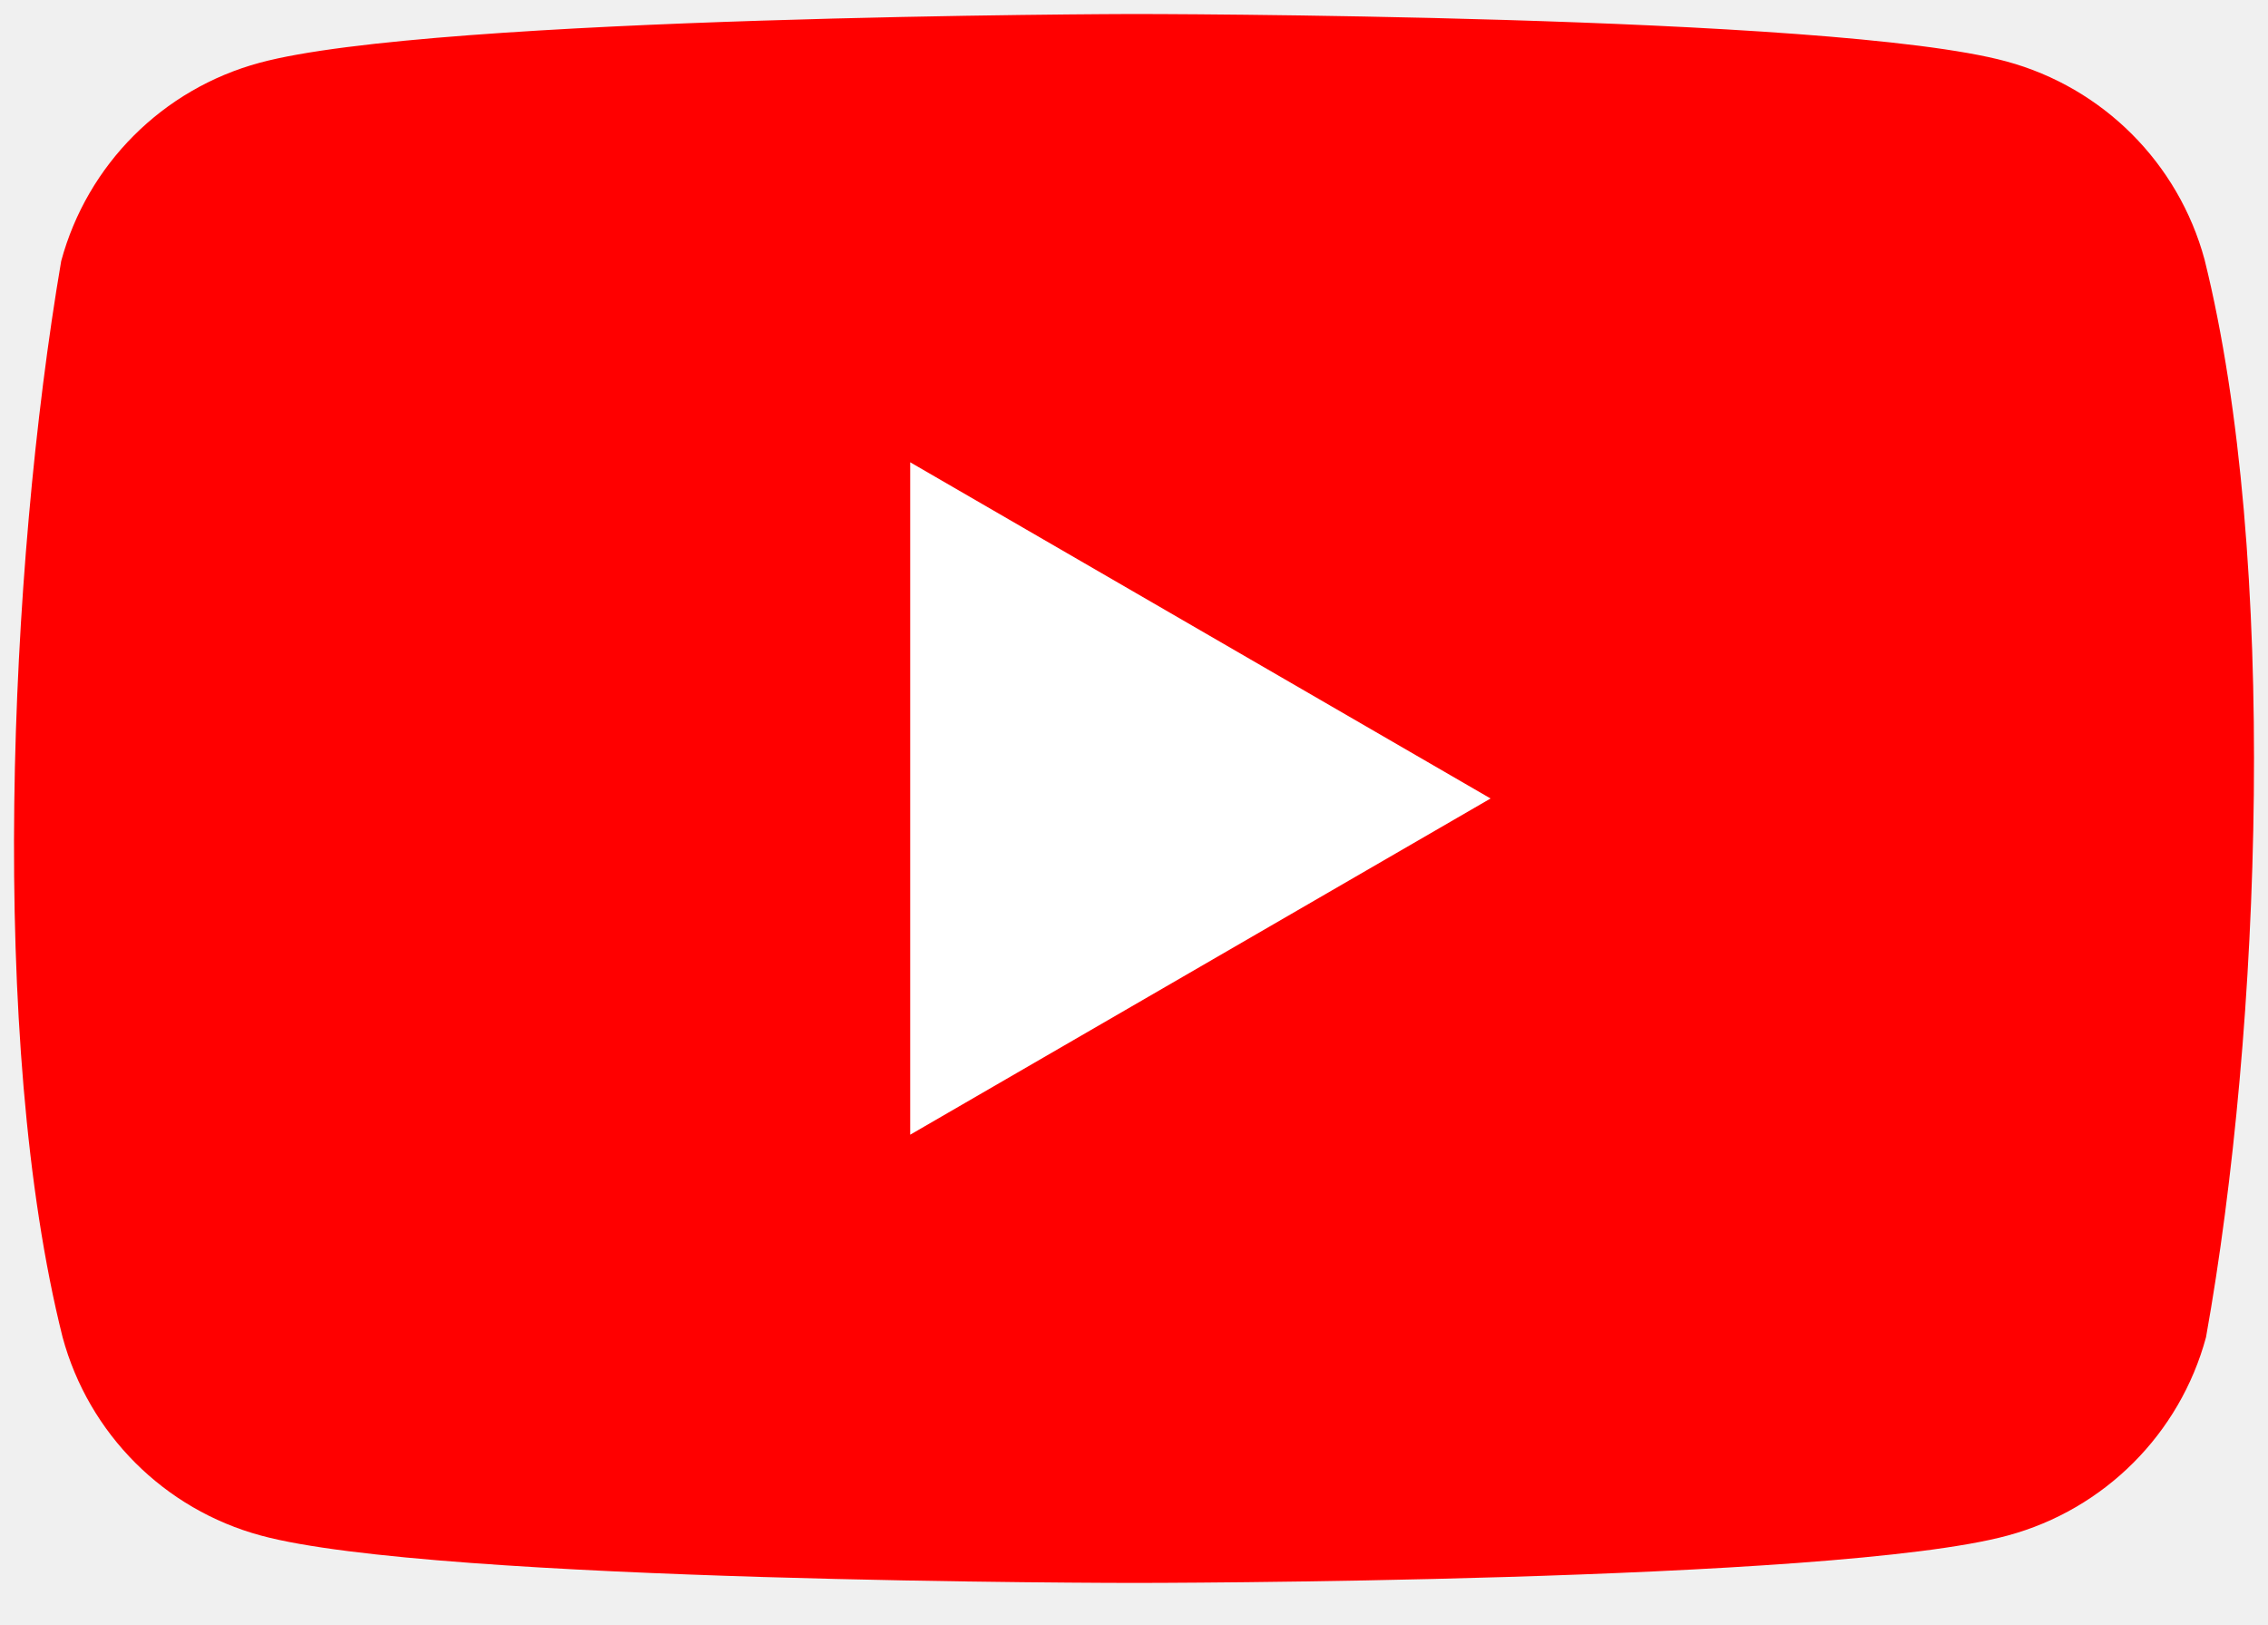
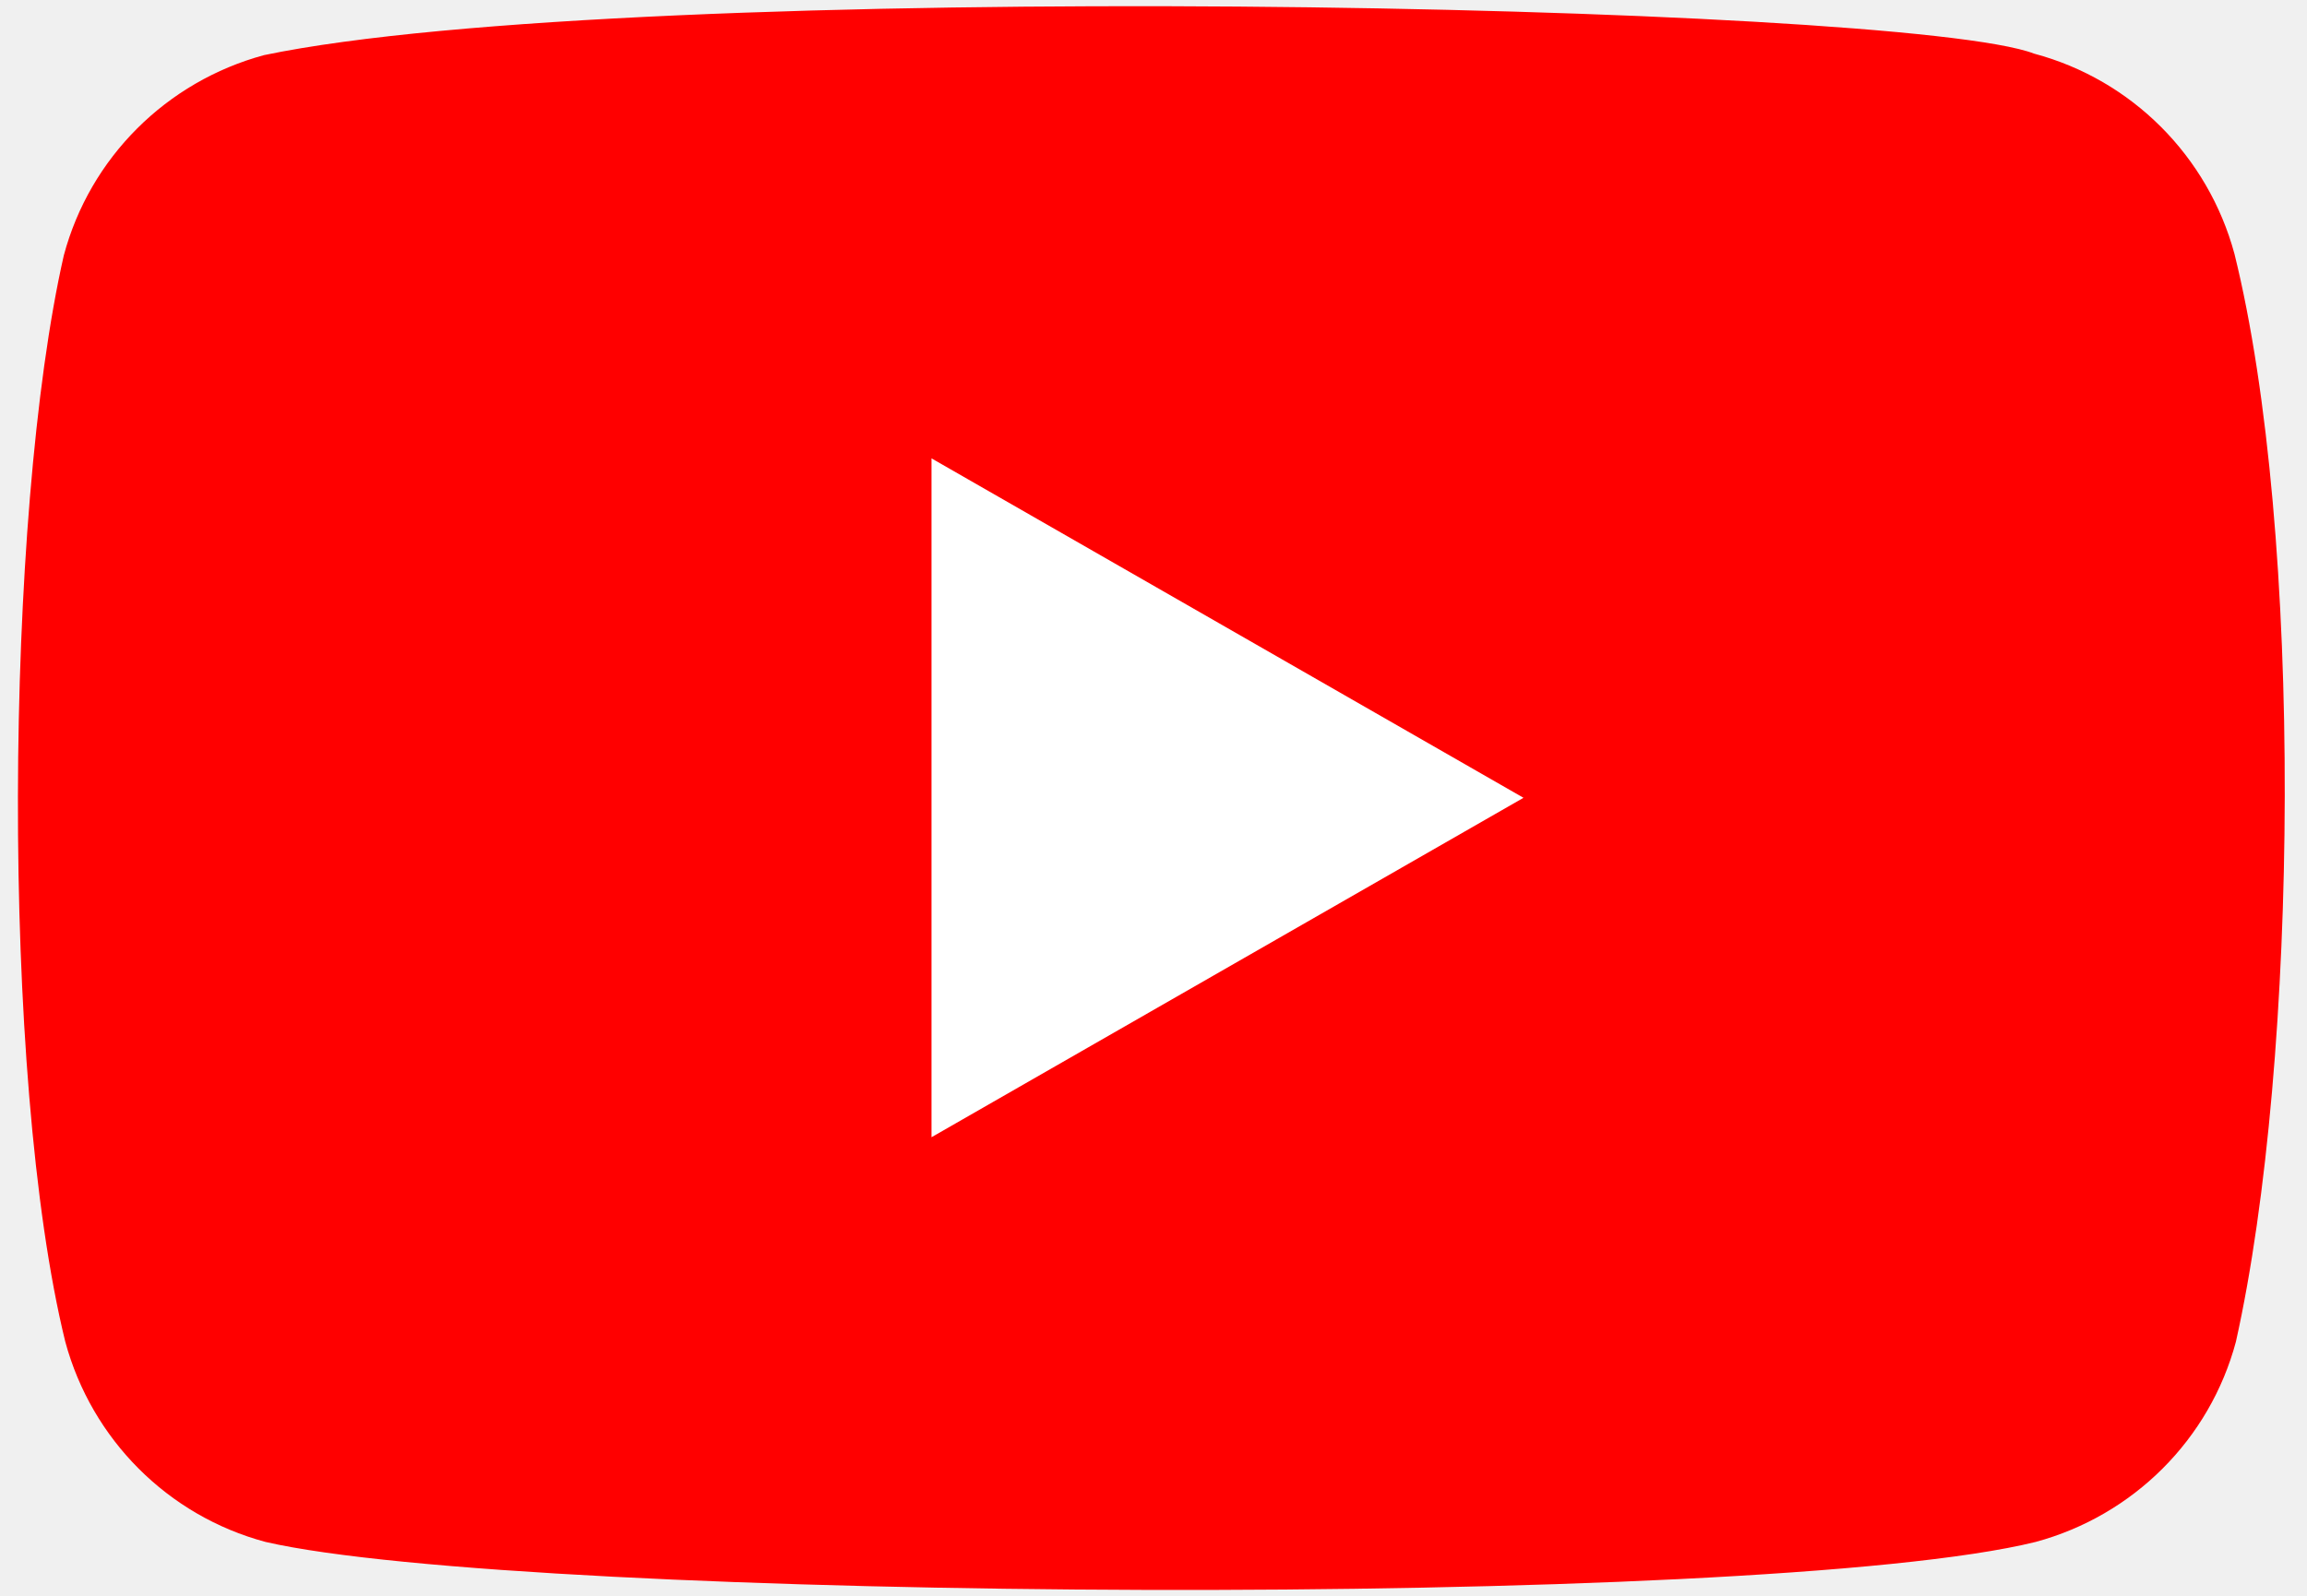
- <svg xmlns="http://www.w3.org/2000/svg" xmlns:xlink="http://www.w3.org/1999/xlink" viewBox="0 0 81 58" fill="#fff" fill-rule="evenodd" stroke="#000" stroke-linecap="round" stroke-linejoin="round">
-   <use xlink:href="#A" x=".5" y=".5" />
-   <symbol id="A" overflow="visible">
-     <g stroke="none" fill-rule="nonzero">
-       <path d="M78.235 8.773c-.934-3.451-3.63-6.147-7.08-7.08C64.946 0 39.96 0 39.96 0S14.973.051 8.765 1.744c-3.451.934-6.147 3.629-7.08 7.08-1.878 11.031-2.606 27.839.051 38.429.934 3.451 3.63 6.147 7.08 7.08 6.208 1.693 31.195 1.693 31.195 1.693s24.986 0 31.195-1.693c3.451-.934 6.147-3.63 7.08-7.08 1.98-11.046 2.591-27.844-.051-38.48z" fill="red" />
-       <path d="M32.007 40.02l20.728-12.006-20.728-12.006z" />
-     </g>
-   </symbol>
+ <svg xmlns="http://www.w3.org/2000/svg" width="159" height="110">
+   <path d="m154 17.5c-1.82-6.73-7.07-12-13.8-13.8-9.04-3.49-96.6-5.2-122 0.1-6.73 1.82-12 7.07-13.8 13.8-4.08 17.9-4.39 56.6 0.1 74.9 1.82 6.73 7.07 12 13.8 13.8 17.9 4.12 103 4.7 122 0 6.73-1.82 12-7.07 13.8-13.8 4.35-19.5 4.66-55.8-0.1-75z" fill="#f00" />
+   <path d="m105 55-40.8-23.4v46.8z" fill="#fff" />
</svg>
